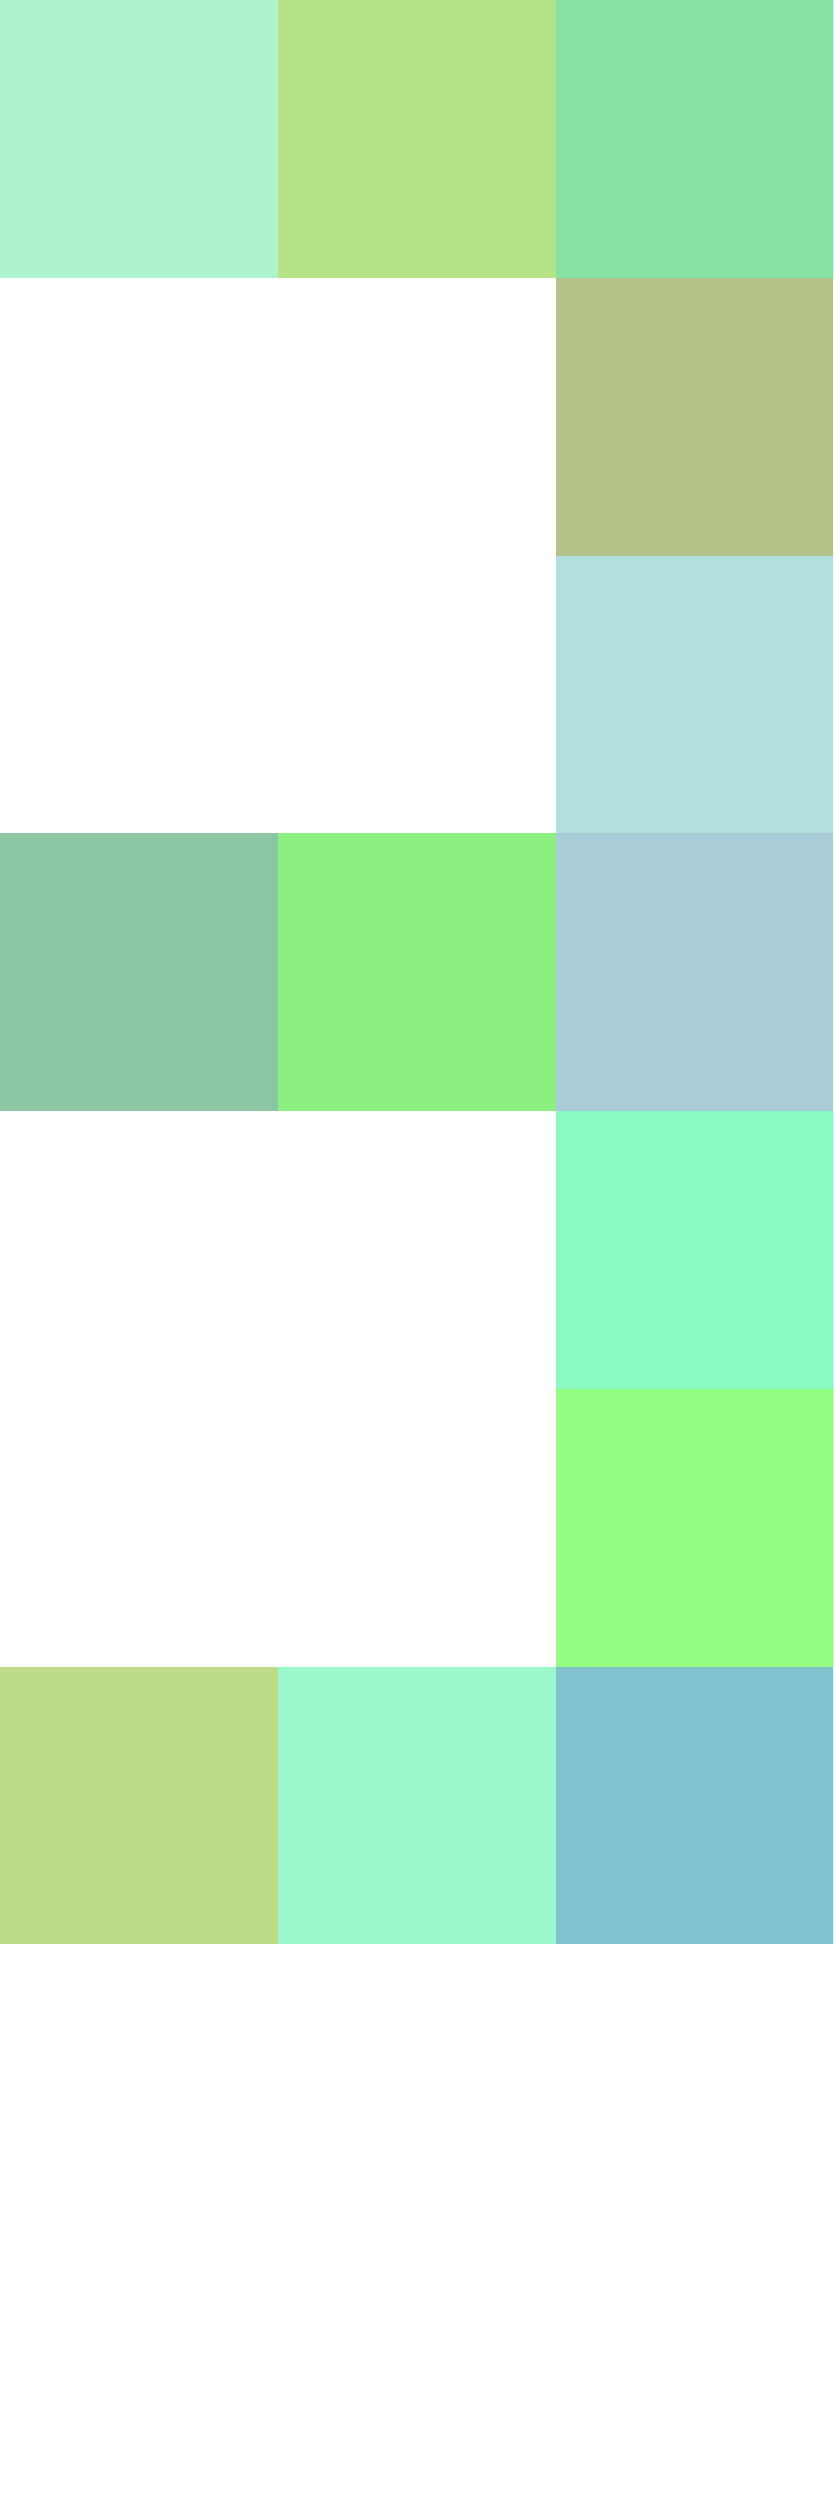
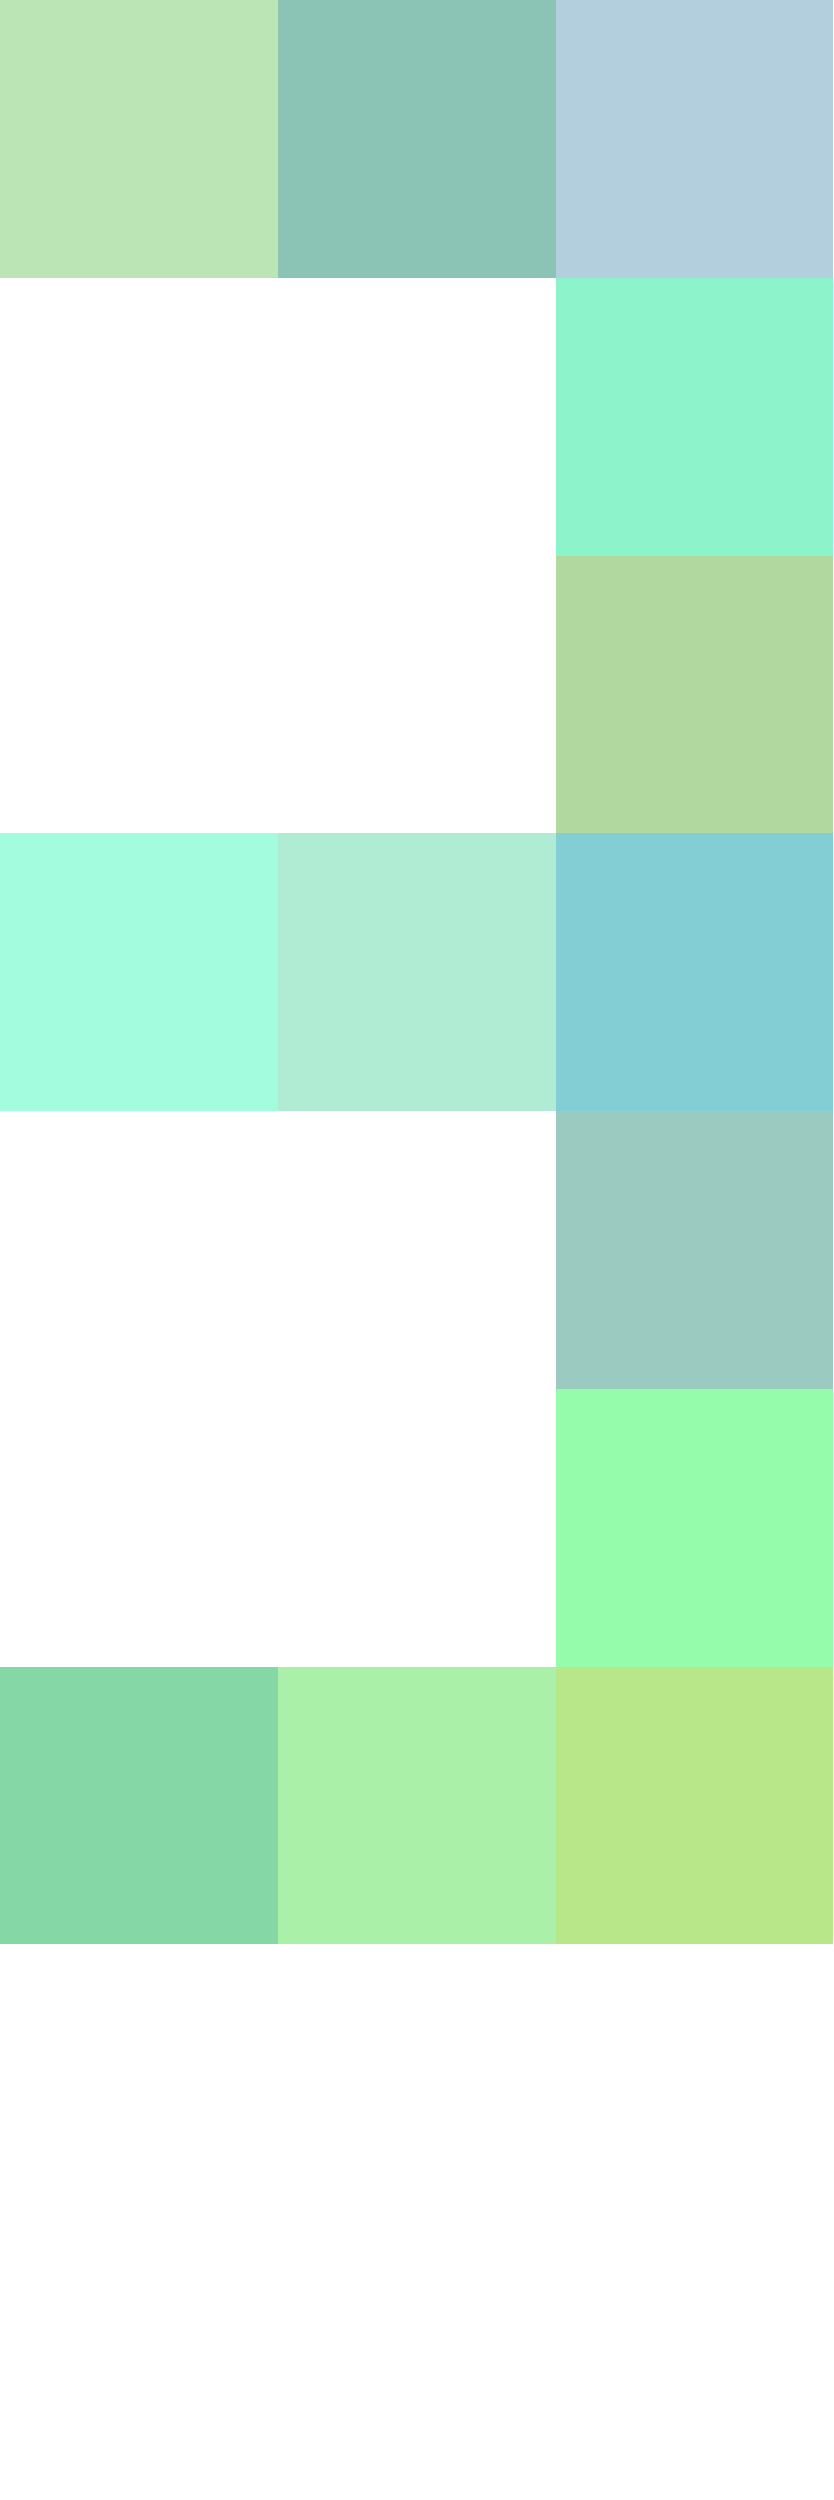
<svg xmlns="http://www.w3.org/2000/svg" width="72" height="216" viewBox="0 0 3 9" shape-rendering="crispEdges">
  <g>
-     <rect x="0" y="0" width="1" height="1" fill="rgb(93,233,156)" fill-opacity="0.500" />
-     <rect x="1" y="0" width="1" height="1" fill="rgb(111,201,12)" fill-opacity="0.500" />
-     <rect x="2" y="0" width="1" height="1" fill="rgb(17,201,75)" fill-opacity="0.500" />
-     <rect x="2" y="1" width="1" height="1" fill="rgb(104,135,21)" fill-opacity="0.500" />
-     <rect x="2" y="2" width="1" height="1" fill="rgb(104,194,191)" fill-opacity="0.500" />
-     <rect x="0" y="3" width="1" height="1" fill="rgb(27,145,76)" fill-opacity="0.500" />
-     <rect x="1" y="3" width="1" height="1" fill="rgb(27,226,3)" fill-opacity="0.500" />
-     <rect x="2" y="3" width="1" height="1" fill="rgb(82,156,175)" fill-opacity="0.500" />
-     <rect x="2" y="4" width="1" height="1" fill="rgb(23,244,135)" fill-opacity="0.500" />
-     <rect x="2" y="5" width="1" height="1" fill="rgb(44,250,8)" fill-opacity="0.500" />
-     <rect x="0" y="6" width="1" height="1" fill="rgb(126,186,19)" fill-opacity="0.500" />
-     <rect x="1" y="6" width="1" height="1" fill="rgb(54,243,153)" fill-opacity="0.500" />
-     <rect x="2" y="6" width="1" height="1" fill="rgb(6,135,159)" fill-opacity="0.500" />
+     <rect x="0" y="0" width="1" height="1" fill="rgb(120,204,109)" fill-opacity="0.500" />
+     <rect x="1" y="0" width="1" height="1" fill="rgb(25,138,108)" fill-opacity="0.500" />
+     <rect x="2" y="0" width="1" height="1" fill="rgb(105,159,186)" fill-opacity="0.500" />
+     <rect x="2" y="1" width="1" height="1" fill="rgb(26,233,153)" fill-opacity="0.500" />
+     <rect x="2" y="2" width="1" height="1" fill="rgb(101,180,64)" fill-opacity="0.500" />
+     <rect x="0" y="3" width="1" height="1" fill="rgb(73,251,190)" fill-opacity="0.500" />
+     <rect x="1" y="3" width="1" height="1" fill="rgb(99,218,171)" fill-opacity="0.500" />
+     <rect x="2" y="3" width="1" height="1" fill="rgb(9,157,172)" fill-opacity="0.500" />
+     <rect x="2" y="4" width="1" height="1" fill="rgb(57,152,131)" fill-opacity="0.500" />
+     <rect x="2" y="5" width="1" height="1" fill="rgb(42,251,87)" fill-opacity="0.500" />
+     <rect x="0" y="6" width="1" height="1" fill="rgb(12,176,77)" fill-opacity="0.500" />
+     <rect x="1" y="6" width="1" height="1" fill="rgb(88,227,84)" fill-opacity="0.500" />
+     <rect x="2" y="6" width="1" height="1" fill="rgb(115,208,22)" fill-opacity="0.500" />
  </g>
</svg>
